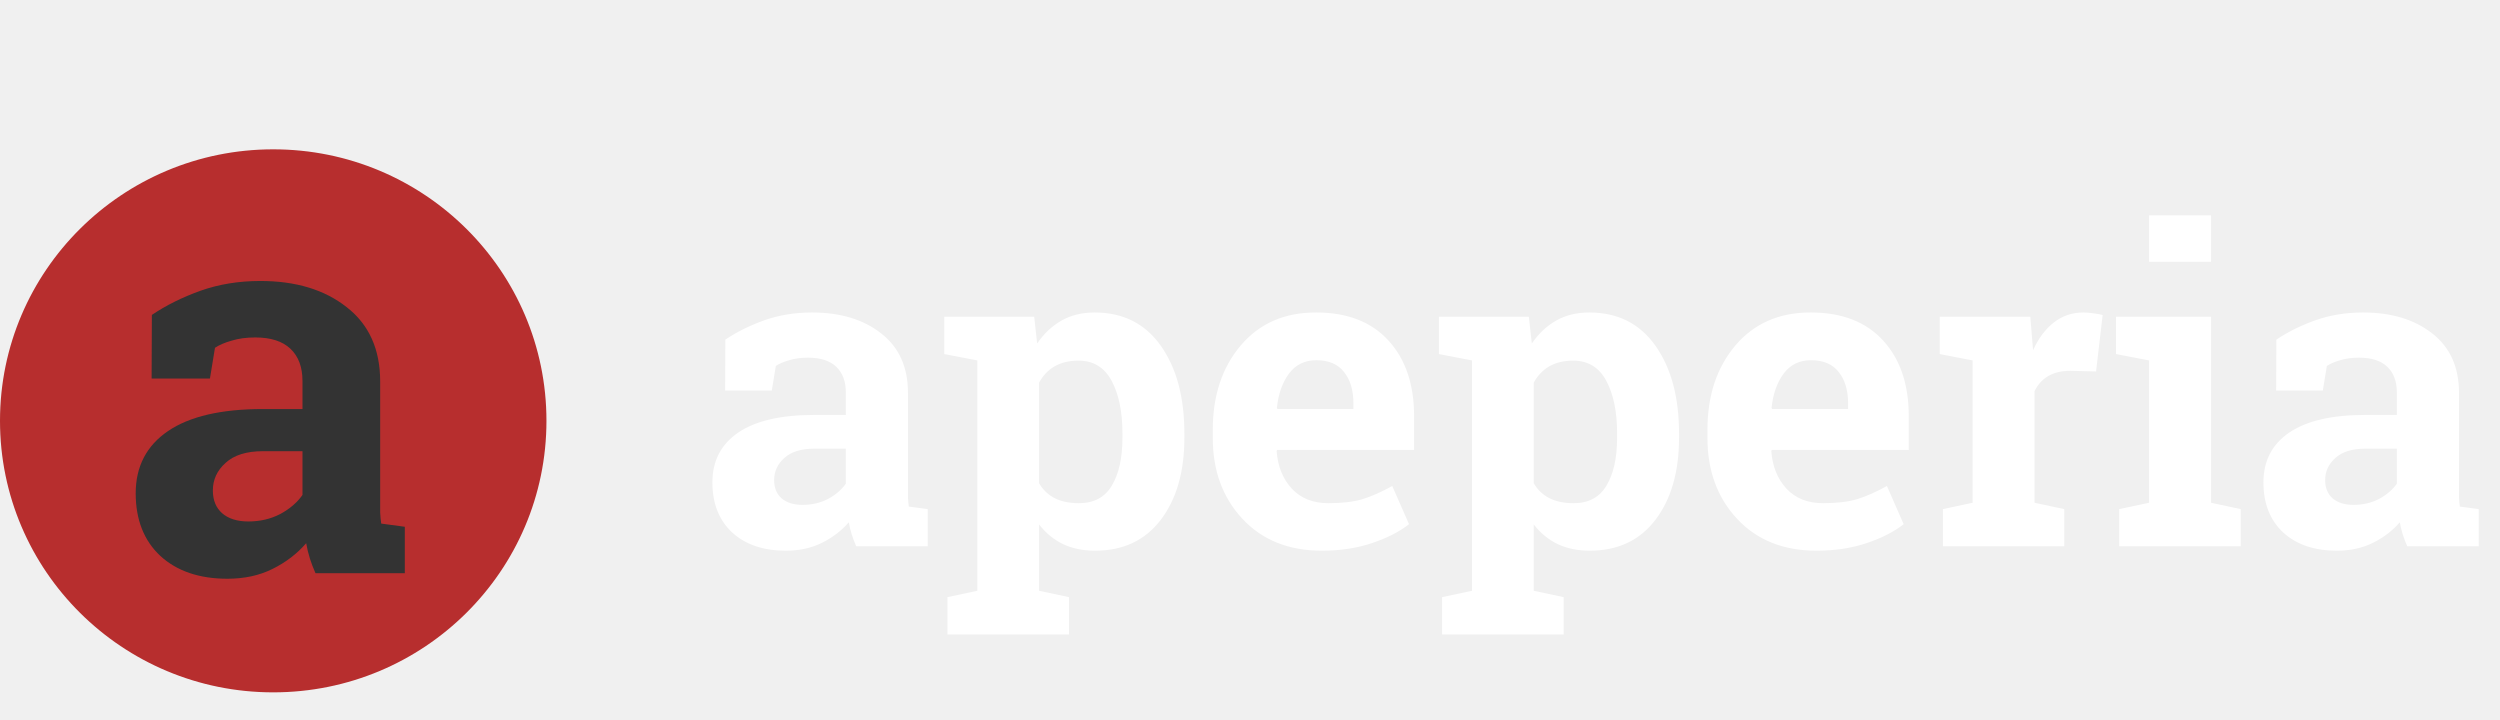
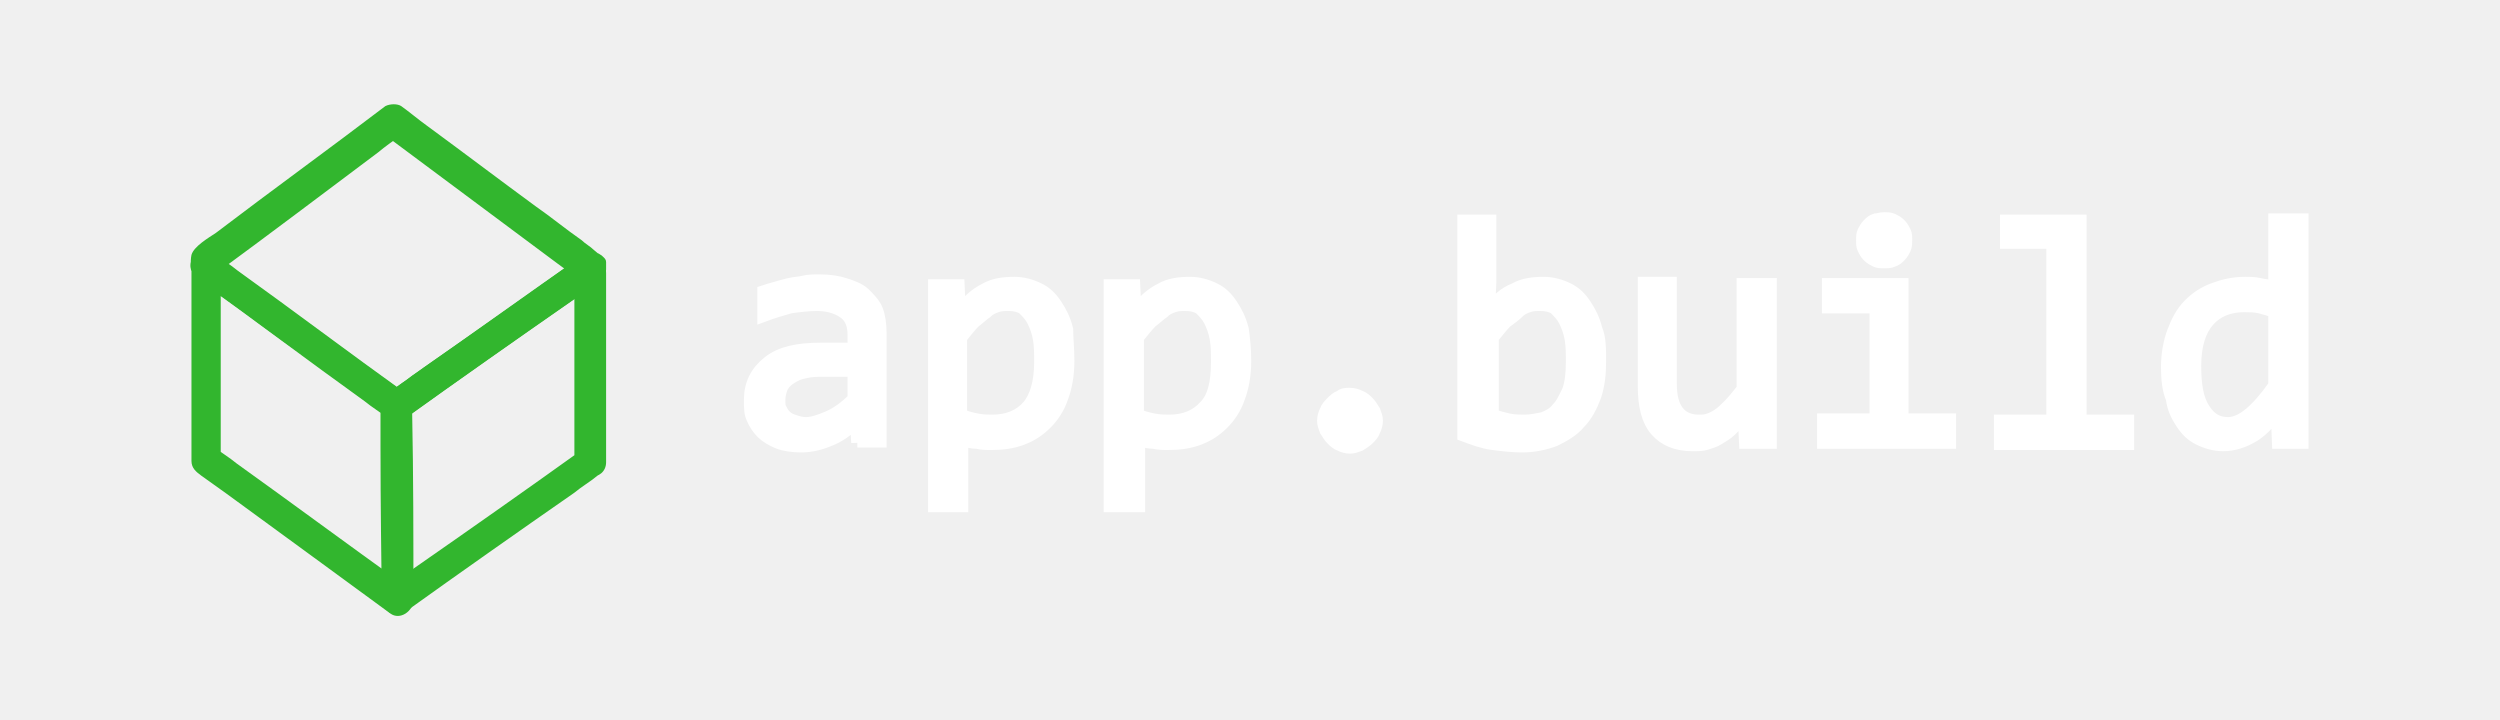
- <svg xmlns="http://www.w3.org/2000/svg" xmlns:xlink="http://www.w3.org/1999/xlink" width="205" height="59" viewBox="0 0 205 59" version="1.1">
-   <g id="Canvas" transform="translate(-2230 1001)">
-     <g id="Logo do Apeperia">
-       <g id="Oval 1">
-         <use xlink:href="#path0_fill" transform="translate(2230 -988.755)" fill="#B72E2E" />
+ <svg xmlns="http://www.w3.org/2000/svg" version="1.1" id="Camada_1" x="0px" y="0px" viewBox="0 0 205 59" style="enable-background:new 0 0 205 59;" xml:space="preserve">
+   <style type="text/css">
+ 	.st0{fill:#32B62E;}
+ 	.st1{fill:#FFFFFF;stroke:#FFFFFF;stroke-miterlimit:10;}
+ </style>
+   <g>
+     <g>
+       <g>
+         <g>
+           <path class="st0" d="M49.7,22.1c0,0,0-0.1,0-0.1c0,0,0,0,0-0.1c0,0,0,0,0,0c0-0.1,0,0.2,0-0.2c0-0.1,0-0.1,0-0.2      c0-0.2-0.1-0.3-0.2-0.4c-0.2-0.2-0.1-0.1-0.4-0.3c0,0,0,0,0,0c0,0,0,0-0.1,0c-0.2-0.1-0.4-0.2-0.6-0.2c-0.2,0-0.4,0.1-0.6,0.2      c-0.2,0.1-0.3,0.3-0.4,0.4c-0.1,0.2-0.2,0.4-0.2,0.6c0,0,0,0.1,0,0.1c0,0,0,0,0,0.1c0,0,0,0,0,0c0,0,0,0,0,0c0,0.1,0,0.2,0,0.3      c0,0.1,0.1,0.2,0.1,0.3c0.1,0.2,0.3,0.3,0.4,0.4c0,0,0,0,0,0c0,0,0,0,0.1,0c0.1,0.1,0.3,0.1,0.5,0.1c0.2,0,0.3,0,0.5,0      c0.2,0,0.3-0.1,0.4-0.2c0.1-0.1,0.2-0.2,0.3-0.4c0-0.1,0.1-0.2,0.1-0.3c0.1-0.2,0.1-0.4,0-0.7c0-0.1-0.1-0.2-0.1-0.3      c-0.1-0.2-0.3-0.3-0.4-0.4c0,0-0.1,0-0.1-0.1C49.2,21.3,49.4,21.7,49.7,22.1c-0.1-0.1-0.1-0.2-0.1-0.2c-0.6,0.4-1.3,0.7-1.9,1.1      c0,0,0.1,0,0.1,0.1c-0.2-0.4-0.4-0.7-0.6-1.1c0,0.1,0,0.1,0,0.2c0,0.2,0,0.3,0.1,0.5c0.1,0.2,0.1,0.3,0.3,0.4      c0.1,0.1,0.2,0.2,0.4,0.3c0.1,0.1,0.3,0.1,0.5,0.1c0.1,0,0.2,0,0.3,0c0.2-0.1,0.4-0.2,0.6-0.3c0.1-0.1,0.1-0.2,0.2-0.3      C49.6,22.5,49.7,22.3,49.7,22.1z" />
+         </g>
      </g>
-       <g id="a">
-         <use xlink:href="#path1_fill" transform="translate(2239 -1001)" fill="#333333" />
+       <g>
+         <g>
+           <path class="st0" d="M15.7,21.9c0,5.1,0,10.1,0,15.2c0,0.2,0,0.5,0,0.7c0,0.6,0.4,0.9,0.8,1.2c0.7,0.5,1.4,1,2.1,1.5      c2.6,1.9,5.2,3.8,7.8,5.7c1.9,1.4,3.7,2.7,5.6,4.1c0.8,0.6,1.9-0.2,1.9-1.1c0-5.1,0-10.1-0.1-15.2c0-0.2,0-0.5,0-0.7      c0-0.6-0.3-0.9-0.8-1.2c-0.7-0.5-1.4-1-2.1-1.5c-2.6-1.9-5.2-3.8-7.8-5.7c-1.9-1.4-3.7-2.7-5.6-4.1c-0.5-0.4-1.4-0.1-1.7,0.4      c-0.4,0.6-0.1,1.3,0.4,1.7c4.6,3.3,9.1,6.7,13.7,10c0.6,0.5,1.3,0.9,1.9,1.4c-0.2-0.4-0.4-0.7-0.6-1.1c0,4.6,0,9.3,0.1,13.9      c0,0.7,0,1.3,0,2c0.6-0.4,1.3-0.7,1.9-1.1c-4.6-3.3-9.2-6.7-13.8-10c-0.6-0.5-1.3-0.9-1.9-1.4c0.2,0.4,0.4,0.7,0.6,1.1      c0-4.6,0-9.3,0-13.9c0-0.7,0-1.3,0-2C18.2,20.2,15.7,20.2,15.7,21.9z" />
+         </g>
      </g>
-       <g id="apeperia">
-         <use xlink:href="#path2_fill" transform="translate(2287.13 -993.208)" fill="#FFFFFF" />
+       <g>
+         <g>
+           <path class="st0" d="M49.6,22c0-0.7-0.4-1.1-0.9-1.5c-0.3-0.3-0.7-0.5-1-0.8c-1.3-0.9-2.5-1.9-3.8-2.8c-3-2.2-5.9-4.4-8.9-6.6      c-0.7-0.5-1.4-1.1-2.1-1.6c-0.3-0.2-0.9-0.2-1.3,0c-4.6,3.5-9.3,6.9-13.9,10.4c-0.6,0.4-1.8,1.1-2,1.8c-0.1,0.5-0.1,1.4,0.3,1.8      c0.1,0.1,0.2,0.2,0.4,0.3c0.3,0.2,0.5,0.4,0.8,0.6c2.7,1.9,5.3,3.9,8,5.8c2.2,1.6,4.5,3.3,6.7,4.9c0.3,0.2,0.9,0.2,1.3,0      c4.6-3.3,9.3-6.6,13.9-9.8c0.6-0.5,1.3-0.9,1.9-1.4c0.5-0.4,0.8-1.1,0.4-1.7c-0.3-0.5-1.2-0.8-1.7-0.4      c-4.6,3.3-9.3,6.6-13.9,9.8c-0.6,0.5-1.3,0.9-1.9,1.4c0.4,0,0.8,0,1.3,0c-4.6-3.3-9.1-6.7-13.7-10c-0.6-0.5-1.3-0.9-1.9-1.4      c0.2,0.4,0.4,0.7,0.6,1.1c0-0.2,0-0.4,0-0.5c-0.2,0.4-0.4,0.7-0.6,1.1c4.5-3.3,9-6.7,13.4-10c0.6-0.5,1.3-1,1.9-1.4      c-0.4,0-0.8,0-1.3,0c4.7,3.5,9.4,7,14.1,10.5c0.7,0.5,1.3,1,2,1.5c-0.2-0.4-0.4-0.7-0.6-1.1c0,0.1,0,0.1,0,0.2      C47.1,23.6,49.6,23.6,49.6,22z" />
+         </g>
+       </g>
+       <g>
+         <g>
+           <path class="st0" d="M49.7,37.9c0-4.7,0-9.5,0-14.2c0-0.4,0-0.9,0-1.3c0-0.6-0.2-1.1-0.7-1.4c-0.3-0.2-0.9-0.2-1.3,0      c-4.3,3-8.6,6.1-12.9,9.1c-0.8,0.6-1.7,1.2-2.5,1.8c-0.1,0.1-0.3,0.2-0.4,0.3c-0.5,0.4-0.6,0.8-0.6,1.4c0,2.8,0,5.5,0,8.3      c0,1.7,0,3.5,0,5.2c0,1-0.3,2.5,0.6,3.1c0.3,0.2,0.9,0.2,1.3,0c4.6-3.3,9.3-6.6,13.9-9.8c0.6-0.5,1.3-0.9,1.9-1.4      c0.5-0.4,0.8-1.1,0.4-1.7c-0.3-0.5-1.2-0.8-1.7-0.4c-4.6,3.3-9.3,6.6-13.9,9.8c-0.6,0.5-1.3,0.9-1.9,1.4c0.4,0,0.8,0,1.3,0      c0,0,0,0,0,0c0.2,0.4,0.4,0.7,0.6,1.1c0-4.6,0-9.3-0.1-13.9c0-0.7,0-1.3,0-2c-0.2,0.4-0.4,0.7-0.6,1.1c4.6-3.3,9.3-6.6,13.9-9.8      c0.6-0.5,1.3-0.9,1.9-1.4c-0.4,0-0.8,0-1.3,0c0,0,0.1,0,0.1,0.1c-0.2-0.4-0.4-0.7-0.6-1.1c0,4.6,0,9.3,0,13.9c0,0.7,0,1.3,0,2      C47.2,39.5,49.7,39.5,49.7,37.9z" />
+         </g>
      </g>
    </g>
+     <g>
+       <path class="st1" d="M70.3,36.3l-0.1-1.7c-0.7,0.7-1.4,1.2-2.2,1.5c-0.7,0.3-1.5,0.5-2.3,0.5c-0.7,0-1.4-0.1-1.9-0.3    c-0.5-0.2-1-0.5-1.3-0.8c-0.3-0.3-0.6-0.7-0.8-1.2c-0.2-0.4-0.2-0.9-0.2-1.5c0-1.3,0.5-2.3,1.5-3.1s2.4-1.1,4.3-1.1H70v-1.1    c0-0.8-0.2-1.4-0.7-1.8S68,25,67,25c-0.7,0-1.5,0.1-2.2,0.2c-0.7,0.2-1.4,0.4-2.2,0.7v-2c0.3-0.1,0.6-0.2,1-0.3    c0.3-0.1,0.7-0.2,1.1-0.3c0.4-0.1,0.8-0.1,1.2-0.2s0.8-0.1,1.3-0.1c0.8,0,1.5,0.1,2.1,0.3c0.6,0.2,1.2,0.4,1.6,0.8    c0.4,0.4,0.8,0.8,1,1.3c0.2,0.5,0.3,1.2,0.3,1.9v8.9H70.3z M70,30.4h-2.9c-0.6,0-1,0.1-1.4,0.2s-0.7,0.3-1,0.5s-0.5,0.5-0.6,0.7    c-0.1,0.3-0.2,0.6-0.2,1c0,0.3,0,0.5,0.1,0.7c0.1,0.2,0.2,0.4,0.4,0.6s0.4,0.3,0.7,0.4c0.3,0.1,0.6,0.2,1,0.2    c0.5,0,1.1-0.2,1.8-0.5c0.7-0.3,1.4-0.8,2.1-1.5V30.4z" />
+       <path class="st1" d="M87.6,29.6c0,1.2-0.2,2.2-0.5,3c-0.3,0.9-0.8,1.6-1.3,2.1c-0.6,0.6-1.2,1-2,1.3s-1.6,0.4-2.5,0.4    c-0.4,0-0.8,0-1.2-0.1c-0.4,0-0.8-0.1-1.2-0.2v5.4h-2.3V23.4h2l0.1,2.2c0.6-0.9,1.3-1.5,2.1-1.9c0.7-0.4,1.5-0.5,2.4-0.5    c0.7,0,1.4,0.2,2,0.5c0.6,0.3,1,0.7,1.4,1.3c0.4,0.6,0.7,1.2,0.9,2C87.5,27.7,87.6,28.6,87.6,29.6z M85.3,29.7    c0-0.7,0-1.3-0.1-1.9c-0.1-0.6-0.3-1.1-0.5-1.5s-0.5-0.7-0.8-1c-0.3-0.2-0.7-0.3-1.2-0.3c-0.3,0-0.6,0-0.9,0.1    c-0.3,0.1-0.6,0.2-0.9,0.5c-0.3,0.2-0.6,0.5-1,0.8c-0.3,0.3-0.7,0.8-1.1,1.3v6.3c0.4,0.2,0.8,0.3,1.3,0.4c0.5,0.1,0.9,0.1,1.3,0.1    c1.2,0,2.2-0.4,2.9-1.2C84.9,32.6,85.3,31.4,85.3,29.7z" />
+       <path class="st1" d="M102.1,29.6c0,1.2-0.2,2.2-0.5,3c-0.3,0.9-0.8,1.6-1.3,2.1c-0.6,0.6-1.2,1-2,1.3c-0.8,0.3-1.6,0.4-2.5,0.4    c-0.4,0-0.8,0-1.2-0.1c-0.4,0-0.8-0.1-1.2-0.2v5.4H91V23.4h2l0.1,2.2c0.6-0.9,1.3-1.5,2.1-1.9c0.7-0.4,1.5-0.5,2.4-0.5    c0.7,0,1.4,0.2,2,0.5c0.6,0.3,1,0.7,1.4,1.3c0.4,0.6,0.7,1.2,0.9,2C102,27.7,102.1,28.6,102.1,29.6z M99.8,29.7    c0-0.7,0-1.3-0.1-1.9c-0.1-0.6-0.3-1.1-0.5-1.5c-0.2-0.4-0.5-0.7-0.8-1c-0.3-0.2-0.7-0.3-1.2-0.3c-0.3,0-0.6,0-0.9,0.1    c-0.3,0.1-0.6,0.2-0.9,0.5c-0.3,0.2-0.6,0.5-1,0.8c-0.3,0.3-0.7,0.8-1.1,1.3v6.3c0.4,0.2,0.8,0.3,1.3,0.4c0.5,0.1,0.9,0.1,1.3,0.1    c1.2,0,2.2-0.4,2.9-1.2C99.5,32.6,99.8,31.4,99.8,29.7z" />
+       <path class="st1" d="M110.7,32.3c0.3,0,0.6,0.1,0.8,0.2c0.3,0.1,0.5,0.3,0.7,0.5c0.2,0.2,0.3,0.4,0.5,0.7c0.1,0.3,0.2,0.5,0.2,0.8    c0,0.3-0.1,0.6-0.2,0.8c-0.1,0.3-0.3,0.5-0.5,0.7c-0.2,0.2-0.4,0.3-0.7,0.5c-0.3,0.1-0.5,0.2-0.8,0.2c-0.3,0-0.6-0.1-0.8-0.2    c-0.3-0.1-0.5-0.3-0.7-0.5c-0.2-0.2-0.3-0.4-0.5-0.7c-0.1-0.3-0.2-0.5-0.2-0.8c0-0.3,0.1-0.6,0.2-0.8c0.1-0.3,0.3-0.5,0.5-0.7    c0.2-0.2,0.4-0.4,0.7-0.5C110.1,32.3,110.4,32.3,110.7,32.3z" />
+       <path class="st1" d="M131.2,29.6c0,1.1-0.1,2-0.4,2.9c-0.3,0.8-0.7,1.6-1.3,2.2c-0.5,0.6-1.2,1-2,1.4c-0.8,0.3-1.7,0.5-2.7,0.5    c-0.8,0-1.6-0.1-2.4-0.2s-1.6-0.4-2.4-0.7V18.1h2.2v5l-0.1,2.4c0.6-0.9,1.3-1.5,2.1-1.8c0.7-0.4,1.5-0.5,2.4-0.5    c0.7,0,1.4,0.2,2,0.5c0.6,0.3,1,0.7,1.4,1.3c0.4,0.6,0.7,1.2,0.9,2C131.2,27.7,131.2,28.6,131.2,29.6z M128.9,29.7    c0-0.7,0-1.3-0.1-1.9c-0.1-0.6-0.3-1.1-0.5-1.5c-0.2-0.4-0.5-0.7-0.8-1c-0.3-0.2-0.7-0.3-1.2-0.3c-0.3,0-0.6,0-0.9,0.1    c-0.3,0.1-0.6,0.2-0.9,0.5s-0.6,0.5-1,0.8c-0.3,0.3-0.7,0.8-1.1,1.3v6.3c0.4,0.2,0.9,0.3,1.3,0.4c0.5,0.1,0.9,0.1,1.3,0.1    c0.5,0,1-0.1,1.5-0.2c0.5-0.2,0.9-0.4,1.2-0.8c0.4-0.4,0.6-0.9,0.9-1.5C128.8,31.4,128.9,30.7,128.9,29.7z" />
+       <path class="st1" d="M145.1,36.3h-2l-0.1-2.1c-0.4,0.4-0.8,0.8-1.1,1.1c-0.3,0.3-0.7,0.5-1,0.7c-0.3,0.2-0.7,0.3-1,0.4    c-0.3,0.1-0.7,0.1-1.1,0.1c-1.3,0-2.3-0.4-3-1.2c-0.7-0.8-1-2-1-3.6v-8.5h2.2v8.3c0,2,0.8,3,2.3,3c0.3,0,0.5,0,0.8-0.1    c0.3-0.1,0.5-0.2,0.8-0.4c0.3-0.2,0.6-0.5,0.9-0.8c0.3-0.3,0.7-0.8,1.1-1.3v-8.6h2.3V36.3z" />
+       <path class="st1" d="M153.7,25.2h-3.8v-1.9h6.1v11.1h3.9v1.9h-10.4v-1.9h4.3V25.2z M154.5,17.9c0.2,0,0.5,0,0.7,0.1    c0.2,0.1,0.4,0.2,0.6,0.4c0.2,0.2,0.3,0.4,0.4,0.6c0.1,0.2,0.1,0.4,0.1,0.7c0,0.2,0,0.5-0.1,0.7c-0.1,0.2-0.2,0.4-0.4,0.6    c-0.2,0.2-0.3,0.3-0.6,0.4c-0.2,0.1-0.4,0.1-0.7,0.1c-0.3,0-0.5,0-0.7-0.1c-0.2-0.1-0.4-0.2-0.6-0.4c-0.2-0.2-0.3-0.4-0.4-0.6    c-0.1-0.2-0.1-0.4-0.1-0.7c0-0.3,0-0.5,0.1-0.7c0.1-0.2,0.2-0.4,0.4-0.6c0.2-0.2,0.3-0.3,0.6-0.4C154,18,154.2,17.9,154.5,17.9z" />
+       <path class="st1" d="M168.3,19.9h-3.8v-1.8h6.1v16.4h3.9v1.9H164v-1.9h4.3V19.9z" />
+       <path class="st1" d="M177.7,30.1c0-1.1,0.2-2.1,0.5-2.9s0.7-1.6,1.3-2.2c0.6-0.6,1.2-1,2-1.3s1.6-0.5,2.6-0.5c0.4,0,0.8,0,1.2,0.1    c0.4,0.1,0.8,0.1,1.2,0.2v-5.5h2.3v18.3h-2l-0.1-2.5c-0.6,0.9-1.3,1.6-2,2s-1.5,0.7-2.4,0.7c-0.7,0-1.4-0.2-2-0.5    c-0.6-0.3-1-0.7-1.4-1.3s-0.7-1.2-0.8-2C177.8,32,177.7,31.1,177.7,30.1z M180,30c0,1.6,0.2,2.7,0.7,3.5c0.5,0.8,1.1,1.2,2,1.2    c0.6,0,1.2-0.3,1.8-0.8c0.6-0.5,1.3-1.3,2-2.3v-6c-0.4-0.2-0.8-0.3-1.2-0.4s-0.9-0.1-1.3-0.1c-1.2,0-2.2,0.4-2.9,1.2    C180.4,27.1,180,28.3,180,30z" />
+     </g>
  </g>
-   <defs>
-     <path id="path0_fill" fill-rule="evenodd" d="M 22.404 44.528C 34.778 44.528 44.809 34.56 44.809 22.264C 44.809 9.968 34.778 0 22.404 0C 10.031 0 0 9.968 0 22.264C 0 34.56 10.031 44.528 22.404 44.528Z" />
-     <path id="path1_fill" d="M 16.868 47C 16.694 46.609 16.542 46.21 16.412 45.804C 16.281 45.384 16.18 44.964 16.107 44.543C 15.354 45.413 14.433 46.116 13.346 46.652C 12.274 47.188 11.041 47.457 9.65 47.457C 7.345 47.457 5.512 46.833 4.149 45.587C 2.801 44.326 2.127 42.615 2.127 40.456C 2.127 38.252 3.011 36.549 4.78 35.346C 6.548 34.143 9.143 33.541 12.563 33.541L 15.803 33.541L 15.803 31.237C 15.803 30.106 15.477 29.229 14.825 28.606C 14.172 27.983 13.208 27.671 11.933 27.671C 11.208 27.671 10.563 27.758 9.998 27.932C 9.432 28.091 8.976 28.287 8.628 28.519L 8.215 31.041L 3.432 31.041L 3.453 25.823C 4.613 25.04 5.939 24.381 7.432 23.844C 8.94 23.308 10.578 23.04 12.346 23.04C 15.259 23.04 17.622 23.757 19.434 25.192C 21.26 26.613 22.174 28.642 22.174 31.28L 22.174 40.999C 22.174 41.361 22.174 41.702 22.174 42.021C 22.188 42.34 22.217 42.644 22.261 42.934L 24.195 43.195L 24.195 47L 16.868 47ZM 11.368 42.76C 12.324 42.76 13.194 42.557 13.977 42.151C 14.759 41.731 15.368 41.209 15.803 40.586L 15.803 36.998L 12.563 36.998C 11.215 36.998 10.194 37.317 9.498 37.955C 8.802 38.578 8.454 39.332 8.454 40.216C 8.454 41.014 8.708 41.637 9.215 42.086C 9.737 42.536 10.454 42.76 11.368 42.76Z" />
-     <path id="path2_fill" d="M 13.08 37C 12.941 36.687 12.819 36.368 12.715 36.043C 12.611 35.707 12.529 35.371 12.471 35.035C 11.868 35.73 11.132 36.293 10.262 36.722C 9.404 37.151 8.419 37.365 7.305 37.365C 5.462 37.365 3.995 36.867 2.905 35.869C 1.826 34.861 1.287 33.492 1.287 31.764C 1.287 30.002 1.994 28.639 3.409 27.677C 4.824 26.714 6.9 26.233 9.636 26.233L 12.228 26.233L 12.228 24.389C 12.228 23.485 11.967 22.783 11.445 22.285C 10.923 21.786 10.152 21.537 9.132 21.537C 8.552 21.537 8.036 21.606 7.584 21.746C 7.131 21.873 6.766 22.03 6.488 22.215L 6.157 24.233L 2.331 24.233L 2.348 20.058C 3.276 19.432 4.337 18.905 5.531 18.476C 6.737 18.047 8.048 17.832 9.462 17.832C 11.793 17.832 13.683 18.406 15.133 19.554C 16.594 20.69 17.324 22.314 17.324 24.424L 17.324 32.199C 17.324 32.489 17.324 32.762 17.324 33.017C 17.336 33.272 17.359 33.515 17.394 33.747L 18.942 33.956L 18.942 37L 13.08 37ZM 8.68 33.608C 9.445 33.608 10.141 33.446 10.767 33.121C 11.393 32.785 11.88 32.367 12.228 31.869L 12.228 28.999L 9.636 28.999C 8.558 28.999 7.74 29.254 7.184 29.764C 6.627 30.263 6.349 30.866 6.349 31.573C 6.349 32.211 6.552 32.709 6.958 33.069C 7.375 33.428 7.949 33.608 8.68 33.608ZM 20.299 21.241L 20.299 18.18L 27.674 18.18L 27.917 20.372C 28.474 19.56 29.14 18.934 29.918 18.493C 30.694 18.052 31.599 17.832 32.631 17.832C 34.962 17.832 36.771 18.742 38.058 20.563C 39.345 22.383 39.989 24.778 39.989 27.747L 39.989 28.112C 39.989 30.895 39.345 33.133 38.058 34.826C 36.771 36.519 34.973 37.365 32.666 37.365C 31.68 37.365 30.805 37.185 30.039 36.826C 29.274 36.455 28.619 35.916 28.074 35.208L 28.074 40.653L 30.526 41.175L 30.526 44.236L 20.56 44.236L 20.56 41.175L 23.012 40.653L 23.012 21.763L 20.299 21.241ZM 34.91 27.747C 34.91 25.972 34.614 24.534 34.022 23.433C 33.431 22.331 32.526 21.78 31.309 21.78C 30.544 21.78 29.889 21.937 29.343 22.25C 28.81 22.563 28.387 23.009 28.074 23.589L 28.074 31.834C 28.387 32.367 28.81 32.773 29.343 33.052C 29.889 33.33 30.555 33.469 31.344 33.469C 32.573 33.469 33.472 32.988 34.04 32.025C 34.62 31.063 34.91 29.758 34.91 28.112L 34.91 27.747ZM 51.26 37.365C 48.546 37.365 46.378 36.496 44.754 34.756C 43.131 33.017 42.319 30.808 42.319 28.129L 42.319 27.433C 42.319 24.639 43.085 22.337 44.615 20.528C 46.157 18.719 48.222 17.82 50.807 17.832C 53.347 17.832 55.318 18.597 56.721 20.128C 58.124 21.659 58.826 23.729 58.826 26.338L 58.826 29.103L 47.59 29.103L 47.555 29.207C 47.648 30.448 48.059 31.469 48.79 32.269C 49.532 33.069 50.535 33.469 51.799 33.469C 52.924 33.469 53.857 33.359 54.599 33.139C 55.342 32.907 56.153 32.547 57.035 32.06L 58.409 35.191C 57.632 35.806 56.623 36.322 55.382 36.739C 54.153 37.157 52.779 37.365 51.26 37.365ZM 50.807 21.746C 49.868 21.746 49.126 22.105 48.581 22.824C 48.036 23.543 47.7 24.488 47.572 25.659L 47.624 25.746L 53.851 25.746L 53.851 25.294C 53.851 24.215 53.596 23.357 53.086 22.72C 52.587 22.07 51.828 21.746 50.807 21.746ZM 60.861 21.241L 60.861 18.18L 68.236 18.18L 68.48 20.372C 69.036 19.56 69.703 18.934 70.48 18.493C 71.257 18.052 72.161 17.832 73.193 17.832C 75.524 17.832 77.333 18.742 78.62 20.563C 79.907 22.383 80.551 24.778 80.551 27.747L 80.551 28.112C 80.551 30.895 79.907 33.133 78.62 34.826C 77.333 36.519 75.536 37.365 73.228 37.365C 72.243 37.365 71.367 37.185 70.602 36.826C 69.836 36.455 69.181 35.916 68.636 35.208L 68.636 40.653L 71.089 41.175L 71.089 44.236L 61.122 44.236L 61.122 41.175L 63.575 40.653L 63.575 21.763L 60.861 21.241ZM 75.472 27.747C 75.472 25.972 75.176 24.534 74.585 23.433C 73.993 22.331 73.089 21.78 71.871 21.78C 71.106 21.78 70.451 21.937 69.906 22.25C 69.373 22.563 68.949 23.009 68.636 23.589L 68.636 31.834C 68.949 32.367 69.373 32.773 69.906 33.052C 70.451 33.33 71.118 33.469 71.906 33.469C 73.135 33.469 74.034 32.988 74.602 32.025C 75.182 31.063 75.472 29.758 75.472 28.112L 75.472 27.747ZM 91.822 37.365C 89.109 37.365 86.94 36.496 85.317 34.756C 83.694 33.017 82.882 30.808 82.882 28.129L 82.882 27.433C 82.882 24.639 83.647 22.337 85.178 20.528C 86.72 18.719 88.784 17.82 91.37 17.832C 93.909 17.832 95.881 18.597 97.284 20.128C 98.687 21.659 99.389 23.729 99.389 26.338L 99.389 29.103L 88.152 29.103L 88.117 29.207C 88.21 30.448 88.622 31.469 89.352 32.269C 90.094 33.069 91.097 33.469 92.361 33.469C 93.486 33.469 94.42 33.359 95.162 33.139C 95.904 32.907 96.716 32.547 97.597 32.06L 98.971 35.191C 98.194 35.806 97.185 36.322 95.945 36.739C 94.715 37.157 93.341 37.365 91.822 37.365ZM 91.37 21.746C 90.431 21.746 89.689 22.105 89.144 22.824C 88.599 23.543 88.262 24.488 88.135 25.659L 88.187 25.746L 94.414 25.746L 94.414 25.294C 94.414 24.215 94.159 23.357 93.649 22.72C 93.15 22.07 92.39 21.746 91.37 21.746ZM 102.189 33.956L 104.624 33.434L 104.624 21.763L 101.928 21.241L 101.928 18.18L 109.355 18.18L 109.581 20.928C 110.022 19.954 110.59 19.195 111.286 18.649C 111.982 18.105 112.788 17.832 113.704 17.832C 113.97 17.832 114.249 17.855 114.539 17.901C 114.84 17.936 115.089 17.983 115.287 18.041L 114.747 22.668L 112.66 22.615C 111.918 22.615 111.303 22.76 110.816 23.05C 110.329 23.34 109.958 23.752 109.703 24.285L 109.703 33.434L 112.138 33.956L 112.138 37L 102.189 37L 102.189 33.956ZM 116.643 33.956L 119.096 33.434L 119.096 21.763L 116.382 21.241L 116.382 18.18L 124.175 18.18L 124.175 33.434L 126.61 33.956L 126.61 37L 116.643 37L 116.643 33.956ZM 124.175 13.675L 119.096 13.675L 119.096 9.866L 124.175 9.866L 124.175 13.675ZM 140.264 37C 140.125 36.687 140.003 36.368 139.899 36.043C 139.795 35.707 139.713 35.371 139.655 35.035C 139.052 35.73 138.316 36.293 137.446 36.722C 136.588 37.151 135.603 37.365 134.489 37.365C 132.646 37.365 131.179 36.867 130.089 35.869C 129.01 34.861 128.471 33.492 128.471 31.764C 128.471 30.002 129.178 28.639 130.593 27.677C 132.008 26.714 134.084 26.233 136.82 26.233L 139.412 26.233L 139.412 24.389C 139.412 23.485 139.151 22.783 138.629 22.285C 138.107 21.786 137.336 21.537 136.316 21.537C 135.736 21.537 135.22 21.606 134.768 21.746C 134.315 21.873 133.95 22.03 133.672 22.215L 133.341 24.233L 129.515 24.233L 129.532 20.058C 130.46 19.432 131.521 18.905 132.715 18.476C 133.921 18.047 135.232 17.832 136.646 17.832C 138.977 17.832 140.867 18.406 142.317 19.554C 143.778 20.69 144.508 22.314 144.508 24.424L 144.508 32.199C 144.508 32.489 144.508 32.762 144.508 33.017C 144.52 33.272 144.543 33.515 144.578 33.747L 146.126 33.956L 146.126 37L 140.264 37ZM 135.864 33.608C 136.629 33.608 137.325 33.446 137.951 33.121C 138.577 32.785 139.064 32.367 139.412 31.869L 139.412 28.999L 136.82 28.999C 135.742 28.999 134.924 29.254 134.368 29.764C 133.811 30.263 133.533 30.866 133.533 31.573C 133.533 32.211 133.736 32.709 134.142 33.069C 134.559 33.428 135.133 33.608 135.864 33.608Z" />
-   </defs>
</svg>
